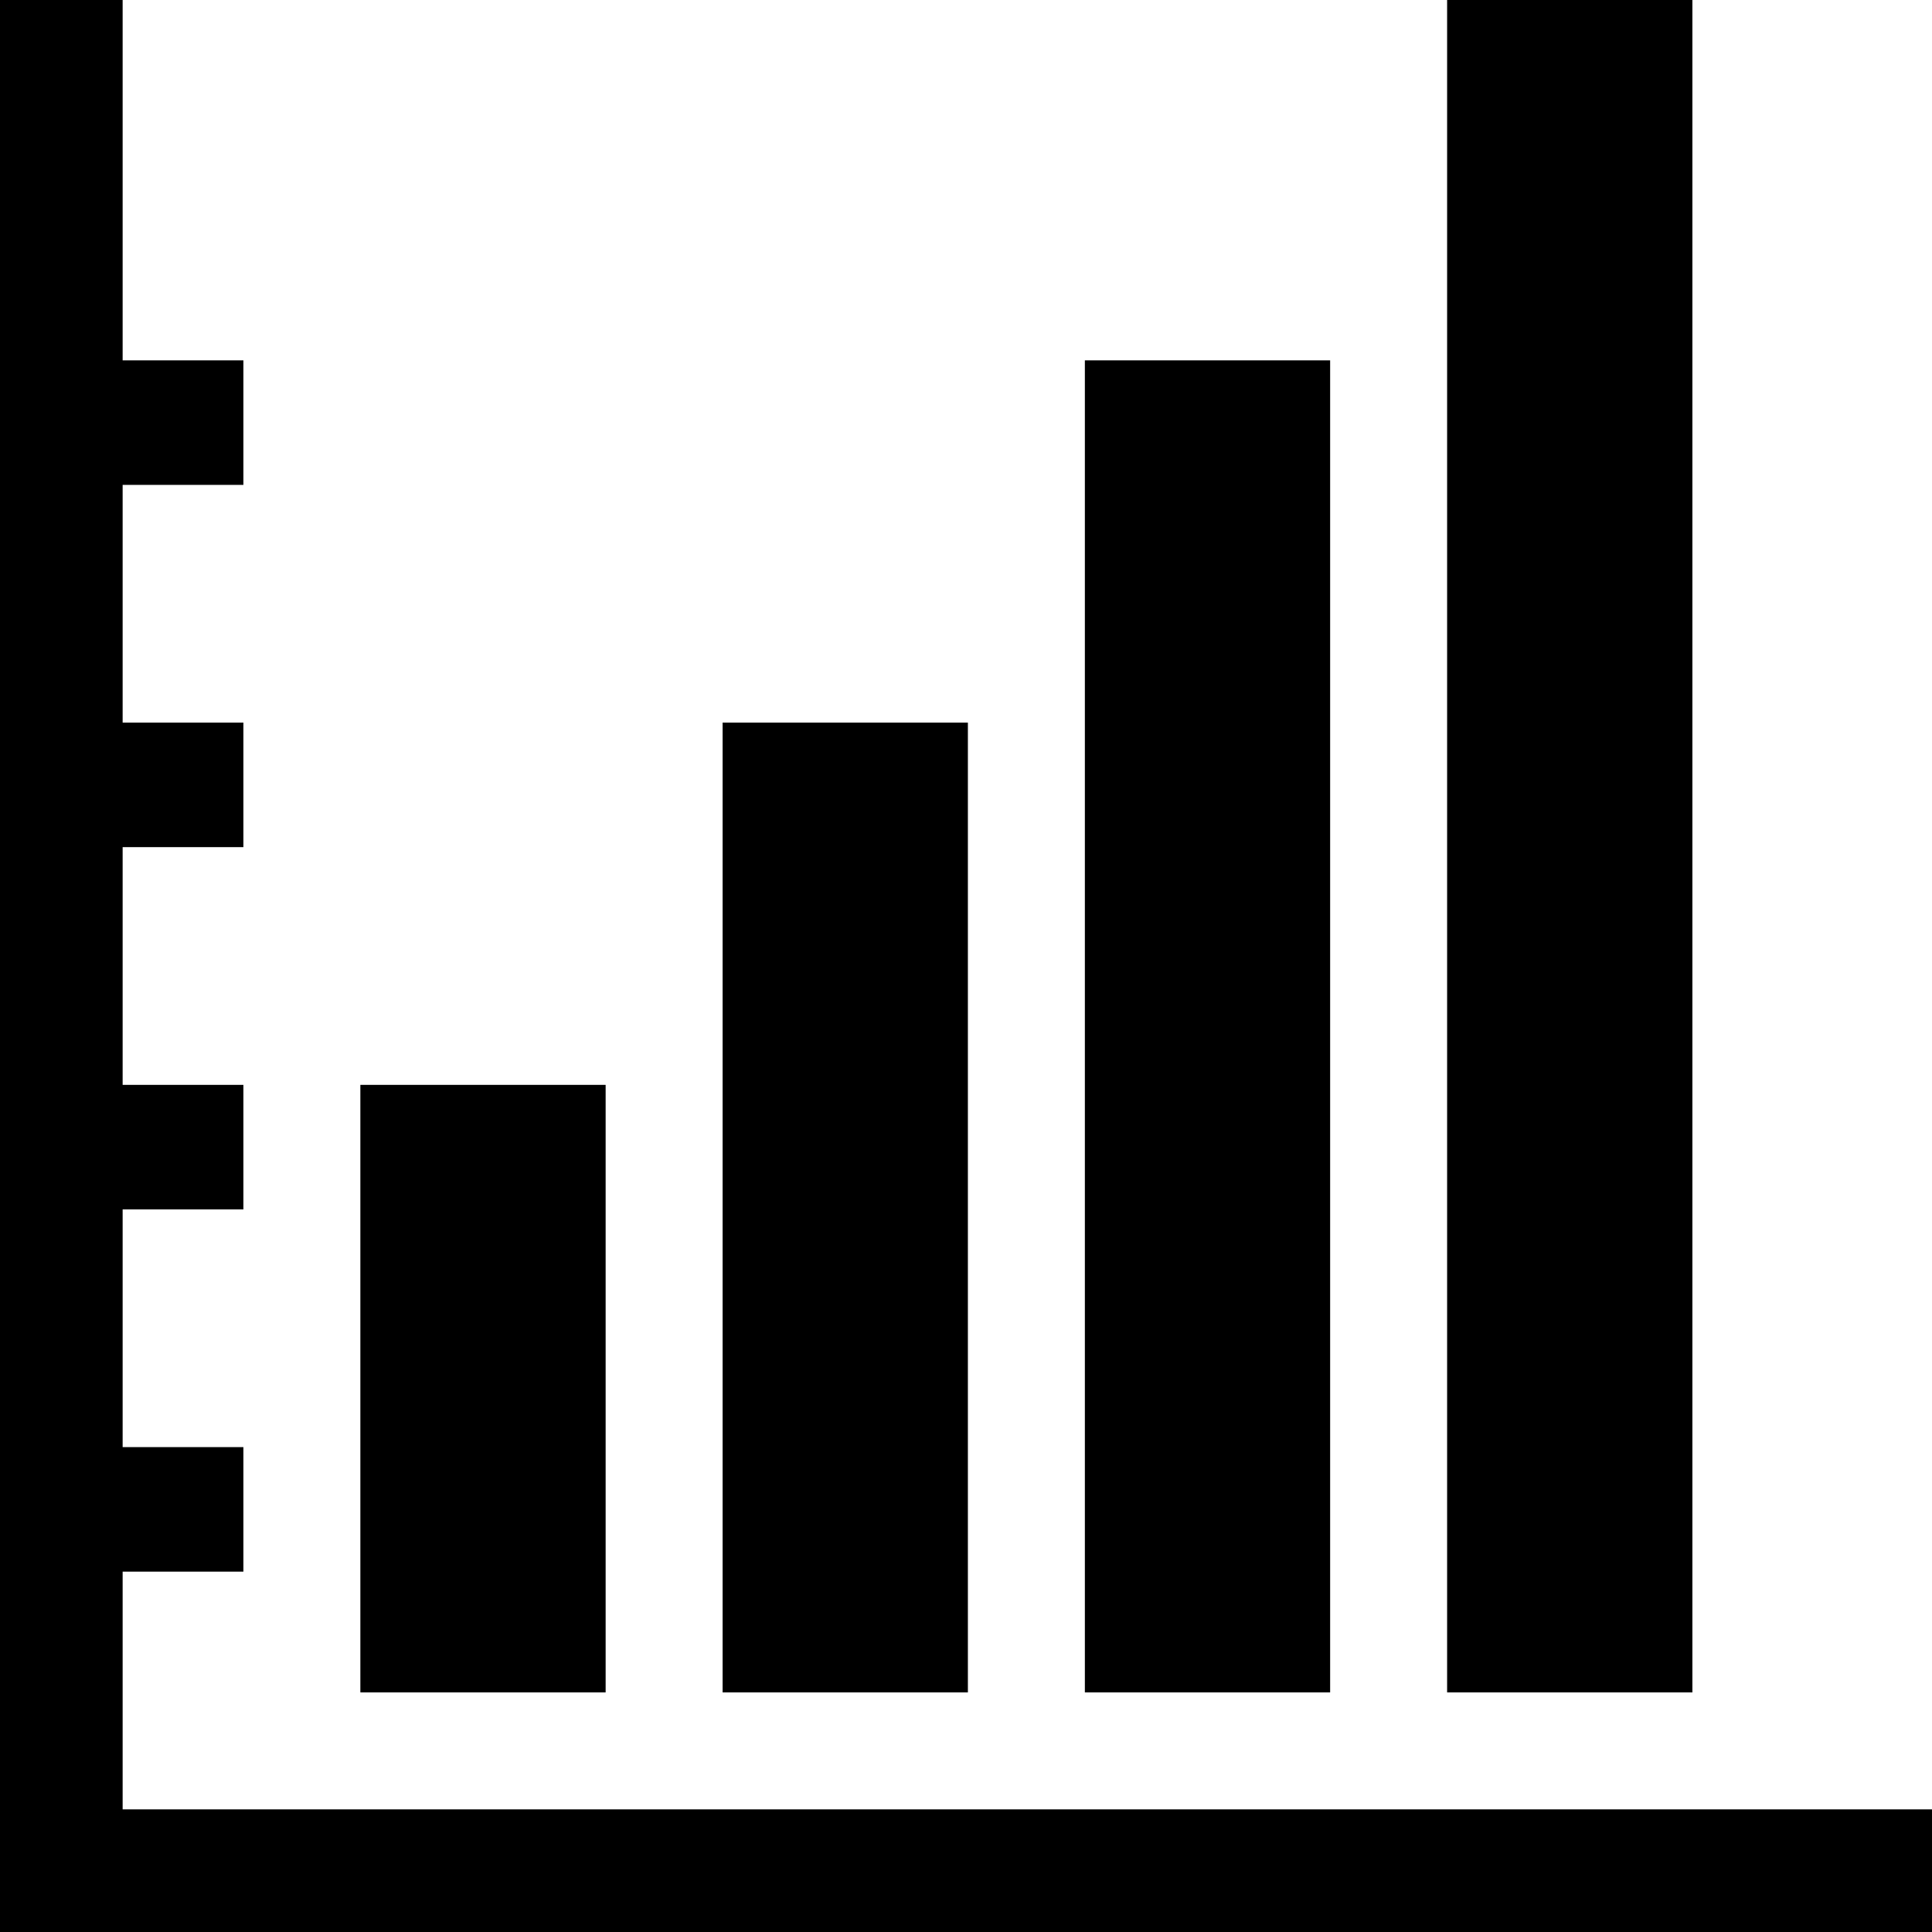
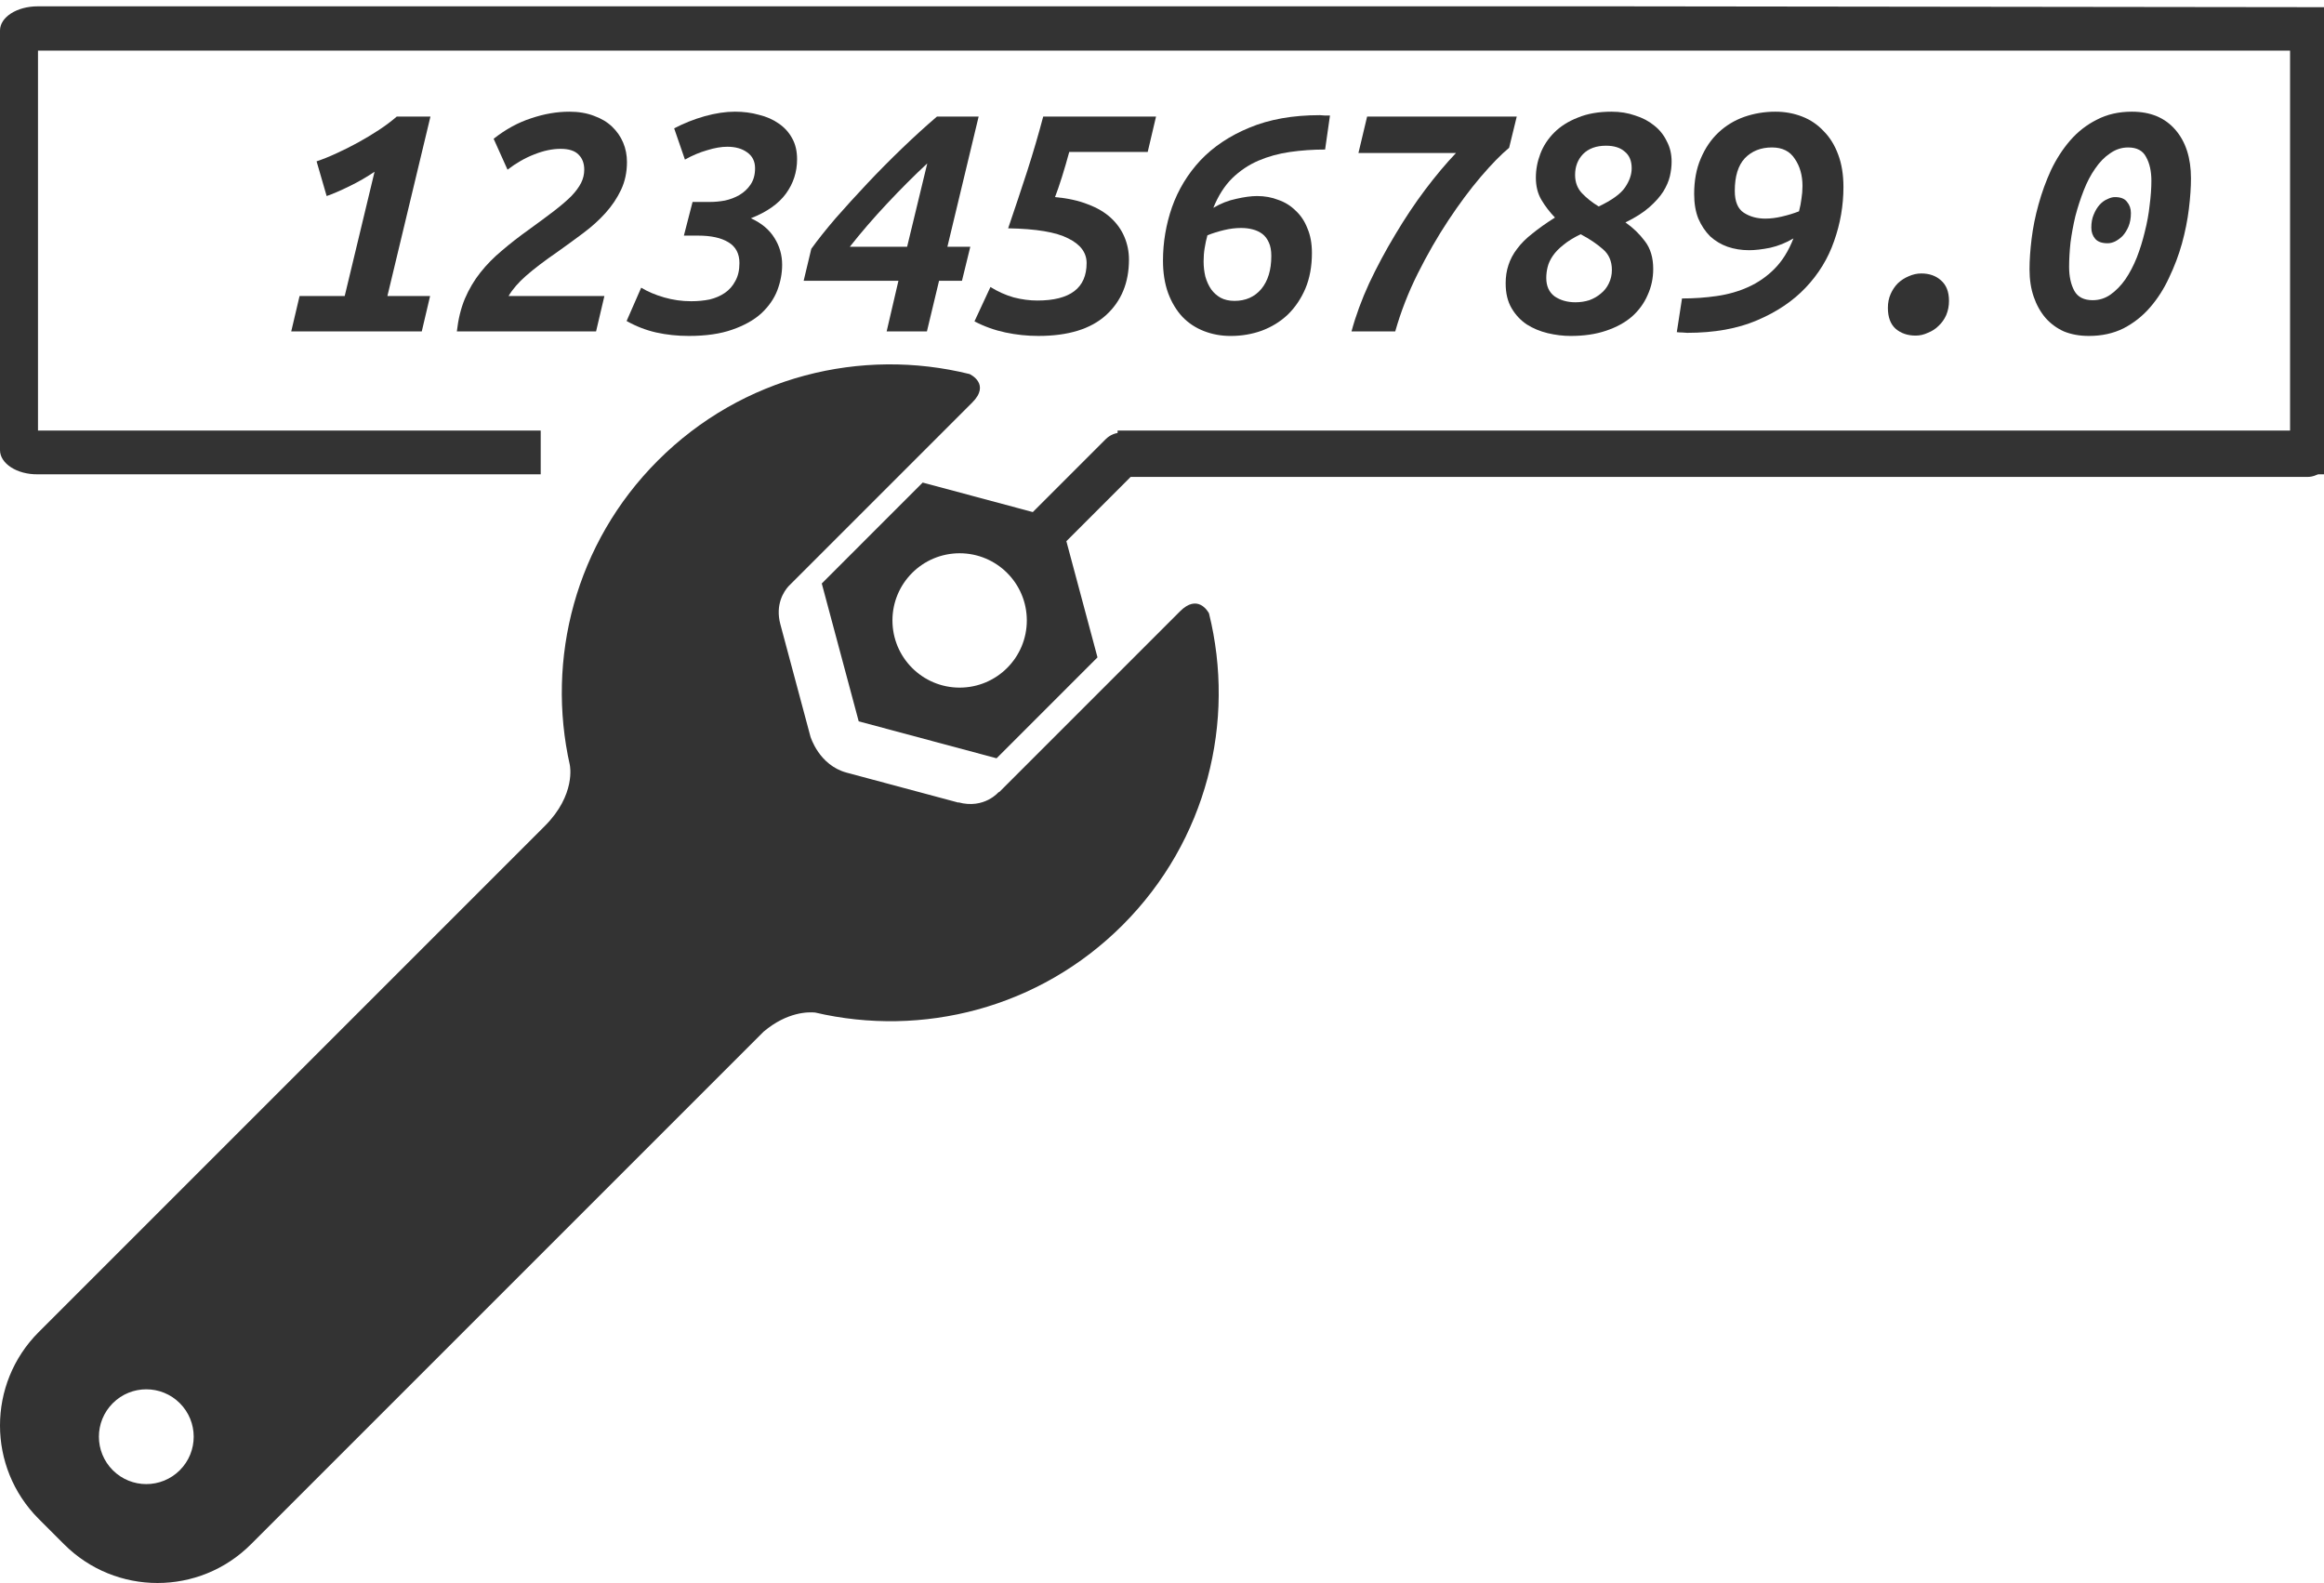
- <svg xmlns="http://www.w3.org/2000/svg" version="1.1" id="Layer_1" x="0px" y="0px" width="512px" height="512px" viewBox="0 0 512 512" enable-background="new 0 0 512 512" xml:space="preserve">
-   <defs id="defs4141" />
-   <path d="M512,480v32H32H0v-32V0h32v96h32v32H32v64h32v32H32v64h32v32H32v64h32v32H32v64H512z M160,288H96v160h64V288z M256,192h-64            v256h64V192z M352,96h-64v352h64V96z M448,0h-64v448h64V0z" fill="black" stroke="black" id="path4137" />
+ <svg xmlns="http://www.w3.org/2000/svg" xml:space="preserve" enable-background="new 0 0 400 400" viewBox="0 0 367 250" height="250" width="367" y="0px" x="0px" id="Layer_1" version="1.1">
+   <defs id="defs99" />
+   <g transform="translate(-25.99462,-118.1342)" id="g85">
+     <path style="fill:#333333" id="path87" d="m 212.338,214.682 -12.226,12.227 -9.495,9.494 -6.863,6.862 c -0.011,-0.044 -0.021,-0.076 -0.021,-0.076 0,0 -2.259,2.769 -6.391,1.66 0,0 0,0.023 0,0.037 l -17.64,-4.727 c -4.391,-1.179 -5.715,-5.671 -5.733,-5.731 l -4.74,-17.692 c -0.839,-3.141 0.553,-5.193 1.272,-6.002 l 7.223,-7.223 9.494,-9.494 12.306,-12.306 c 2.927,-2.926 -0.312,-4.452 -0.42,-4.503 -17.071,-4.231 -35.869,0.309 -49.213,13.651 -13.062,13.062 -17.685,31.353 -13.9,48.134 l -0.005,-0.001 c 0,0 1,4.635 -3.958,9.593 L 32.104,328.51 c -8.146,8.146 -8.146,21.354 10e-4,29.501 l 4.013,4.013 c 8.148,8.147 21.355,8.147 29.501,0 l 80.973,-80.972 c 3.729,-3.138 7.074,-3.115 8.138,-3.008 16.891,3.949 35.372,-0.641 48.539,-13.809 13.352,-13.351 17.889,-32.162 13.645,-49.24 -0.228,-0.416 -1.827,-3.063 -4.576,-0.313 z M 54.391,350.323 c -2.923,2.923 -7.663,2.923 -10.584,0 -2.924,-2.923 -2.924,-7.662 0,-10.585 2.921,-2.923 7.661,-2.923 10.584,0 2.923,2.922 2.923,7.662 0,10.585 z" />
+     <path style="fill:#333333" id="path89" d="m 390.354,186.458 -187.263,0 c -0.929,0 -1.818,0.369 -2.475,1.025 l -11.523,11.523 -17.388,-4.66 -15.938,15.939 5.833,21.77 21.77,5.834 15.938,-15.938 -4.916,-18.347 10.147,-10.147 185.814,0 c 1.933,0 3.5,-1.567 3.5,-3.5 0,-1.933 -1.566,-3.499 -3.499,-3.499 z m -212.817,40.271 c -5.858,0 -10.61,-4.75 -10.61,-10.61 0,-5.859 4.752,-10.609 10.61,-10.609 5.86,0 10.61,4.75 10.61,10.609 0,5.86 -4.75,10.609 -10.61,10.61 z" />
+   </g>
+   <g style="fill:#333333;fill-opacity:1" transform="matrix(1,0,0,0.6509834,-24.70904,-126.0724)" id="g51">
+     <g style="fill:#333333;fill-opacity:1" id="VGM4vC_2_" />
+     <g id="g10702" transform="translate(-8.613281,234.396)">
+       <path id="path53" transform="matrix(1,0,0,1.536137,24.70904,193.6645)" d="m 14.566,-151.588 c -3.288,0 -5.953,1.708 -5.953,3.816 l 0,66.275 c 0,2.107 2.665,3.858 5.953,3.816 l 79.434,0 0,-6.908 -79.387,0 0,-60 355.641,0 0,60 -185.153,0 0,6.908 191.152,0 -0.287,-73.771 -112.713,-0.137 z" style="fill:#333333;fill-opacity:1" />
+     </g>
+   </g>
+   <g style="font-style:italic;font-variant:normal;font-weight:bold;font-stretch:normal;font-size:54.825px;line-height:125%;font-family:'Ubuntu Mono';-inkscape-font-specification:'Ubuntu Mono Bold Italic';letter-spacing:0px;word-spacing:0px;fill:#333333;fill-opacity:1;stroke:none;stroke-width:1px;stroke-linecap:butt;stroke-linejoin:miter;stroke-opacity:1" id="text11278" transform="translate(6.355932,76.8995)">
+     <path d="m 48.079,-30.149 4.715,-19.627 q -1.864,1.261 -4.002,2.303 -2.138,1.042 -3.564,1.535 l -1.59,-5.482 q 1.48,-0.493 3.125,-1.261 1.7,-0.768 3.399,-1.7 1.7,-0.932 3.289,-1.974 1.59,-1.042 2.851,-2.138 l 5.318,0 -6.798,28.344 6.743,0 -1.316,5.592 -20.614,0 1.316,-5.592 7.127,0 z" style="fill:#333333;fill-opacity:1" id="path11283" />
+     <path d="m 83.551,-59.261 q 2.193,0 3.893,0.658 1.7,0.603 2.851,1.7 1.151,1.096 1.754,2.522 0.603,1.425 0.603,3.07 0,2.412 -0.932,4.386 -0.932,1.974 -2.467,3.673 -1.48,1.645 -3.454,3.125 -1.974,1.48 -4.057,2.961 -3.18,2.193 -5.044,3.838 -1.809,1.59 -2.741,3.18 l 15.132,0 -1.316,5.592 -21.985,0 q 0.329,-2.906 1.261,-5.154 0.987,-2.303 2.467,-4.167 1.48,-1.864 3.399,-3.454 1.919,-1.645 4.221,-3.289 2.357,-1.7 4.002,-2.961 1.7,-1.316 2.741,-2.357 1.042,-1.096 1.535,-2.083 0.493,-0.987 0.493,-2.083 0,-1.48 -0.877,-2.357 -0.877,-0.932 -2.851,-0.932 -1.974,0 -4.167,0.877 -2.138,0.822 -4.221,2.412 l -2.193,-4.879 q 2.851,-2.248 5.921,-3.235 3.07,-1.042 6.031,-1.042 z" style="fill:#333333;fill-opacity:1" id="path11285" />
+     <path d="m 112.224,-42.43 q 2.522,1.151 3.728,3.125 1.206,1.919 1.206,4.221 0,2.029 -0.768,4.057 -0.768,1.974 -2.522,3.618 -1.754,1.59 -4.605,2.577 -2.796,0.987 -6.853,0.987 -2.686,0 -5.154,-0.548 -2.412,-0.548 -4.66,-1.809 l 2.303,-5.263 q 1.535,0.932 3.618,1.535 2.083,0.603 4.276,0.603 1.535,0 2.906,-0.274 1.371,-0.329 2.412,-1.042 1.042,-0.713 1.645,-1.864 0.658,-1.151 0.658,-2.851 0,-2.248 -1.754,-3.289 -1.7,-1.042 -4.77,-1.042 l -2.248,0 1.371,-5.318 2.796,0 q 1.096,0 2.303,-0.219 1.261,-0.274 2.303,-0.877 1.096,-0.658 1.754,-1.645 0.713,-1.042 0.713,-2.577 0,-1.645 -1.261,-2.522 -1.206,-0.877 -3.125,-0.877 -1.425,0 -3.18,0.548 -1.754,0.493 -3.509,1.48 l -1.7,-4.934 q 2.303,-1.206 4.825,-1.919 2.577,-0.713 4.77,-0.713 2.029,0 3.783,0.493 1.809,0.439 3.125,1.371 1.371,0.932 2.138,2.357 0.768,1.371 0.768,3.289 0,3.015 -1.754,5.428 -1.754,2.412 -5.537,3.893 z" style="fill:#333333;fill-opacity:1" id="path11287" />
+     <path d="m 140.075,-51.092 q -3.07,2.851 -6.36,6.36 -3.235,3.454 -5.866,6.798 l 9.046,0 3.18,-13.158 z m 8.114,-7.401 -4.934,20.559 3.618,0 -1.316,5.373 -3.618,0 -1.919,8.004 -6.36,0 1.864,-8.004 -14.967,0 1.206,-5.044 q 1.535,-2.138 3.838,-4.825 2.357,-2.686 4.989,-5.482 2.686,-2.851 5.537,-5.592 2.851,-2.741 5.482,-4.989 l 6.579,0 z" style="fill:#333333;fill-opacity:1" id="path11289" />
+     <path d="m 150.053,-31.575 q 1.754,1.096 3.673,1.645 1.919,0.493 3.728,0.493 7.785,0 7.785,-5.921 0,-2.467 -2.906,-3.893 -2.851,-1.48 -9.485,-1.59 1.59,-4.66 3.015,-9.046 1.425,-4.441 2.522,-8.607 l 17.818,0 -1.316,5.592 -12.39,0 q -0.548,2.029 -1.151,3.947 -0.603,1.919 -1.096,3.18 3.015,0.274 5.208,1.151 2.193,0.822 3.618,2.138 1.425,1.316 2.138,3.015 0.713,1.7 0.713,3.564 0,5.482 -3.618,8.772 -3.618,3.289 -10.691,3.289 -2.632,0 -5.208,-0.548 -2.577,-0.548 -4.879,-1.754 l 2.522,-5.428 z" style="fill:#333333;fill-opacity:1" id="path11291" />
+     <path d="m 202.904,-53.285 q -2.851,0 -5.537,0.384 -2.686,0.384 -4.989,1.371 -2.303,0.987 -4.167,2.796 -1.809,1.809 -2.961,4.66 1.754,-1.042 3.618,-1.425 1.919,-0.439 3.289,-0.439 1.809,0 3.344,0.603 1.59,0.548 2.741,1.7 1.206,1.096 1.864,2.796 0.713,1.645 0.713,3.893 0,3.18 -1.042,5.647 -1.042,2.412 -2.796,4.112 -1.754,1.645 -4.112,2.522 -2.303,0.822 -4.879,0.822 -2.248,0 -4.221,-0.768 -1.974,-0.768 -3.399,-2.248 -1.425,-1.535 -2.248,-3.728 -0.822,-2.248 -0.822,-5.154 0,-4.331 1.425,-8.443 1.48,-4.167 4.496,-7.401 3.07,-3.235 7.73,-5.154 4.715,-1.974 11.129,-1.974 0.274,0 0.768,0.055 0.548,0 0.822,0 l -0.768,5.373 z m -8.498,16.831 q 0,-1.316 -0.384,-2.138 -0.384,-0.877 -1.042,-1.371 -0.658,-0.493 -1.535,-0.713 -0.822,-0.219 -1.809,-0.219 -1.316,0 -2.686,0.329 -1.371,0.329 -2.632,0.822 -0.274,0.987 -0.439,2.029 -0.164,0.987 -0.164,2.083 0,1.261 0.274,2.412 0.329,1.151 0.932,2.029 0.603,0.822 1.48,1.316 0.932,0.493 2.193,0.493 2.632,0 4.221,-1.864 1.59,-1.919 1.59,-5.208 z" style="fill:#333333;fill-opacity:1" id="path11293" />
+     <path d="m 207.07,-24.557 q 0.987,-3.673 2.796,-7.621 1.864,-3.947 4.112,-7.675 2.248,-3.783 4.715,-7.072 2.522,-3.344 4.879,-5.811 l -15.406,0 1.371,-5.757 23.629,0 -1.206,4.934 q -1.919,1.59 -4.496,4.605 -2.522,2.961 -5.099,6.853 -2.577,3.893 -4.825,8.388 -2.248,4.496 -3.564,9.156 l -6.908,0 z" style="fill:#333333;fill-opacity:1" id="path11295" />
+     <path d="m 231.413,-32.123 q 0,-1.59 0.439,-2.906 0.439,-1.371 1.371,-2.577 0.932,-1.261 2.412,-2.412 1.48,-1.206 3.564,-2.522 -1.261,-1.316 -2.138,-2.796 -0.877,-1.48 -0.877,-3.509 0,-1.919 0.713,-3.783 0.713,-1.864 2.193,-3.344 1.48,-1.48 3.728,-2.357 2.248,-0.932 5.318,-0.932 2.029,0 3.728,0.603 1.754,0.548 3.015,1.59 1.261,0.987 1.974,2.467 0.768,1.425 0.768,3.235 0,1.096 -0.274,2.303 -0.274,1.151 -1.042,2.412 -0.768,1.206 -2.193,2.467 -1.425,1.261 -3.783,2.412 1.809,1.261 3.07,2.961 1.316,1.7 1.316,4.386 0,2.193 -0.877,4.112 -0.822,1.919 -2.467,3.399 -1.645,1.425 -4.112,2.248 -2.412,0.822 -5.592,0.822 -1.754,0 -3.618,-0.439 -1.809,-0.439 -3.289,-1.371 -1.48,-0.987 -2.412,-2.577 -0.932,-1.59 -0.932,-3.893 z m 16.776,-2.138 q 0,-2.083 -1.425,-3.289 -1.425,-1.261 -3.509,-2.357 -1.7,0.822 -2.741,1.7 -1.042,0.822 -1.645,1.7 -0.603,0.877 -0.822,1.754 -0.219,0.877 -0.219,1.754 0,1.919 1.316,2.906 1.371,0.932 3.289,0.932 1.151,0 2.193,-0.329 1.042,-0.384 1.809,-1.042 0.822,-0.658 1.261,-1.59 0.493,-0.987 0.493,-2.138 z m -5.811,-15.022 q 0,1.754 1.096,2.906 1.096,1.151 2.632,2.083 3.125,-1.48 4.167,-3.015 1.042,-1.535 1.042,-3.015 0,-1.754 -1.096,-2.632 -1.042,-0.932 -2.961,-0.932 -2.303,0 -3.618,1.316 -1.261,1.316 -1.261,3.289 z" style="fill:#333333;fill-opacity:1" id="path11297" />
+     <path d="m 272.421,-42.375 q 1.261,0 2.632,-0.329 1.425,-0.329 2.686,-0.822 0.274,-1.042 0.384,-1.974 0.164,-0.987 0.164,-2.029 0,-2.522 -1.206,-4.276 -1.151,-1.809 -3.618,-1.809 -2.632,0 -4.276,1.7 -1.59,1.7 -1.59,5.154 0,2.522 1.425,3.454 1.425,0.932 3.399,0.932 z m -2.577,4.989 q -1.809,0 -3.399,-0.548 -1.535,-0.548 -2.741,-1.645 -1.151,-1.151 -1.864,-2.796 -0.658,-1.645 -0.658,-3.893 0,-3.18 1.042,-5.592 1.042,-2.467 2.796,-4.112 1.754,-1.645 4.057,-2.467 2.357,-0.822 4.934,-0.822 2.248,0 4.221,0.768 1.974,0.768 3.399,2.303 1.48,1.48 2.303,3.728 0.822,2.193 0.822,5.099 0,4.386 -1.48,8.553 -1.425,4.112 -4.496,7.346 -3.015,3.18 -7.675,5.154 -4.605,1.974 -11.02,1.974 -0.274,0 -0.822,-0.055 -0.493,0 -0.822,-0.055 l 0.822,-5.318 q 2.851,0 5.482,-0.384 2.686,-0.384 4.989,-1.425 2.303,-1.042 4.112,-2.851 1.864,-1.864 3.015,-4.825 -1.754,1.042 -3.673,1.48 -1.919,0.384 -3.344,0.384 z" style="fill:#333333;fill-opacity:1" id="path11299" />
+     <path d="m 297.038,-33.713 q 1.919,0 3.125,1.096 1.261,1.096 1.261,3.235 0,1.206 -0.439,2.248 -0.439,0.987 -1.206,1.7 -0.713,0.713 -1.7,1.096 -0.932,0.439 -1.919,0.439 -1.919,0 -3.18,-1.096 -1.206,-1.096 -1.206,-3.289 0,-1.206 0.439,-2.193 0.439,-0.987 1.151,-1.7 0.768,-0.713 1.7,-1.096 0.987,-0.439 1.974,-0.439 z" style="fill:#333333;fill-opacity:1" id="path11301" />
+     <path d="m 330.316,-59.261 q 4.386,0 6.853,2.851 2.467,2.851 2.467,7.675 0,2.138 -0.329,4.825 -0.329,2.686 -1.097,5.482 -0.768,2.741 -2.029,5.373 -1.206,2.632 -3.015,4.715 -1.754,2.029 -4.167,3.289 -2.412,1.206 -5.482,1.206 -2.193,0 -3.947,-0.713 -1.7,-0.768 -2.906,-2.138 -1.206,-1.425 -1.864,-3.344 -0.658,-1.919 -0.658,-4.331 0,-2.138 0.329,-4.825 0.329,-2.686 1.096,-5.428 0.768,-2.796 1.974,-5.428 1.261,-2.632 3.015,-4.66 1.809,-2.083 4.221,-3.289 2.412,-1.261 5.537,-1.261 z m -6.195,29.77 q 1.535,0 2.796,-0.877 1.316,-0.932 2.357,-2.412 1.042,-1.535 1.809,-3.454 0.768,-1.974 1.261,-4.057 0.548,-2.138 0.768,-4.221 0.274,-2.083 0.274,-3.838 0,-2.248 -0.822,-3.728 -0.768,-1.535 -2.851,-1.535 -1.535,0 -2.851,0.932 -1.316,0.877 -2.357,2.412 -1.042,1.48 -1.809,3.454 -0.768,1.974 -1.316,4.057 -0.493,2.083 -0.768,4.167 -0.219,2.083 -0.219,3.838 0,2.248 0.822,3.783 0.822,1.48 2.906,1.48 z m 2.357,-8.991 q -1.371,0 -1.974,-0.713 -0.603,-0.713 -0.603,-1.754 0,-1.206 0.384,-2.083 0.384,-0.932 0.932,-1.535 0.548,-0.603 1.206,-0.877 0.658,-0.329 1.206,-0.329 1.371,0 1.919,0.768 0.603,0.713 0.603,1.754 0,1.206 -0.384,2.138 -0.384,0.877 -0.932,1.48 -0.548,0.548 -1.206,0.877 -0.603,0.274 -1.151,0.274 z" style="fill:#333333;fill-opacity:1" id="path11303" />
+   </g>
</svg>
